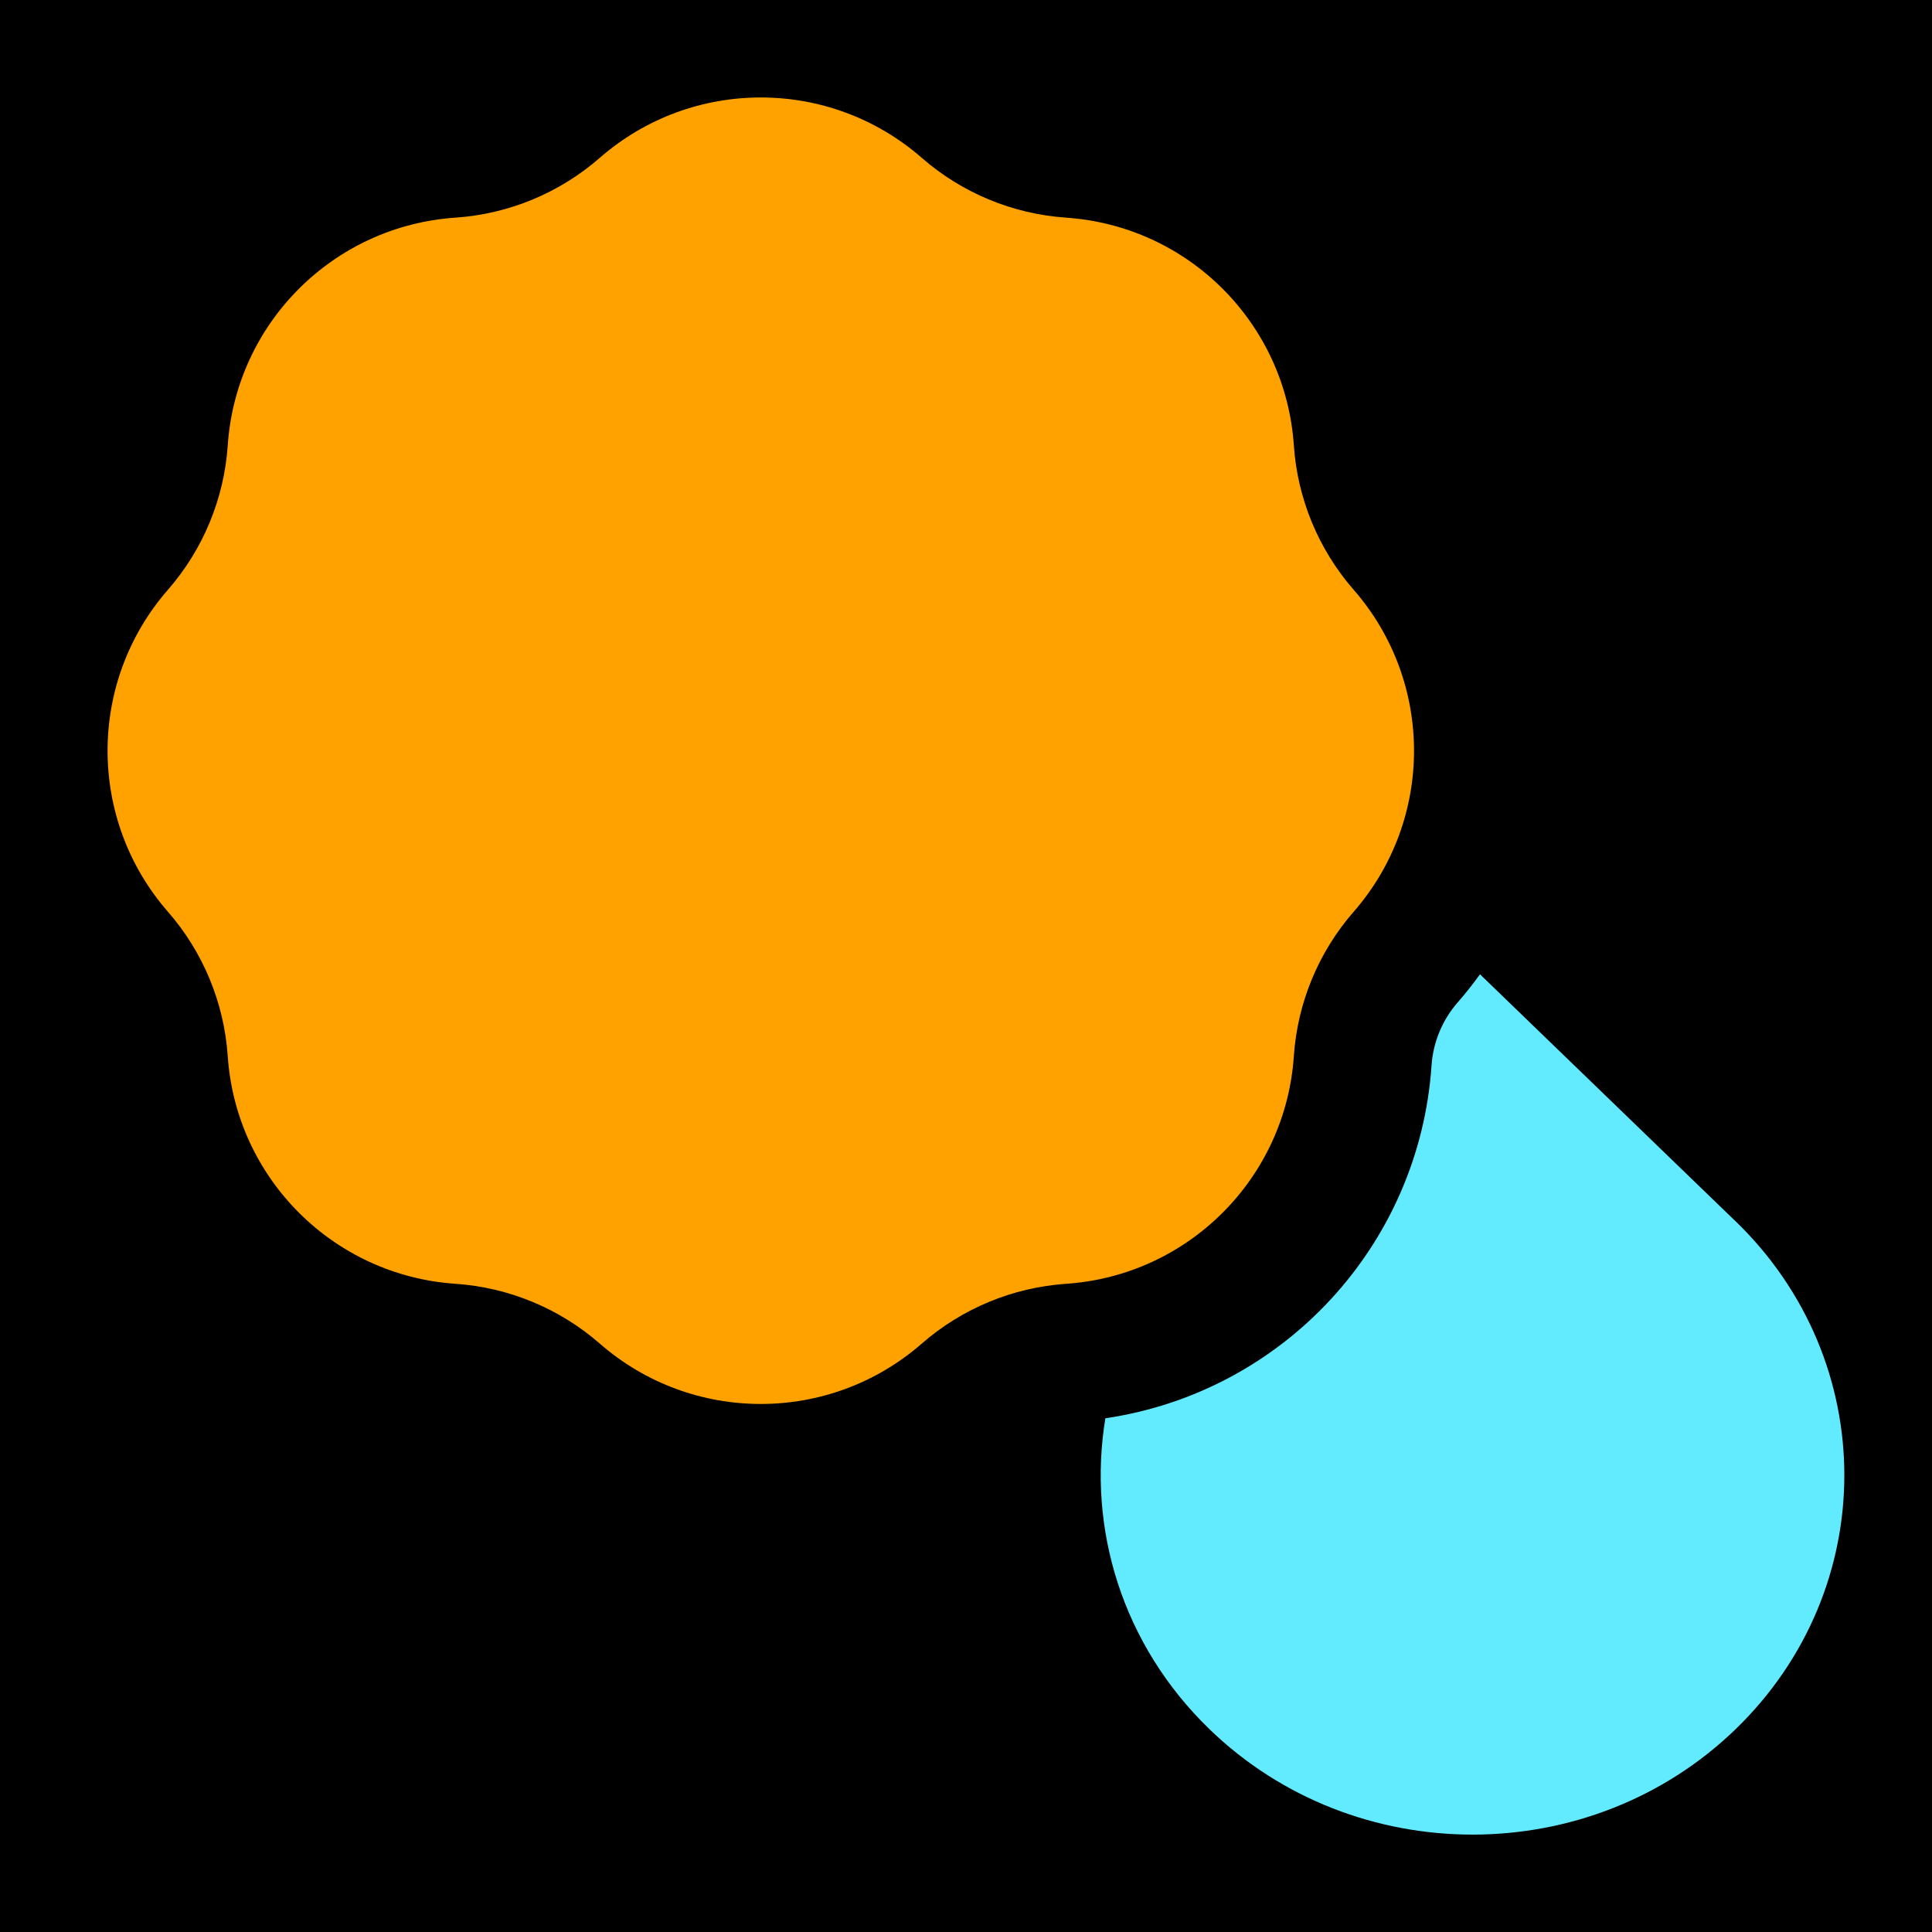
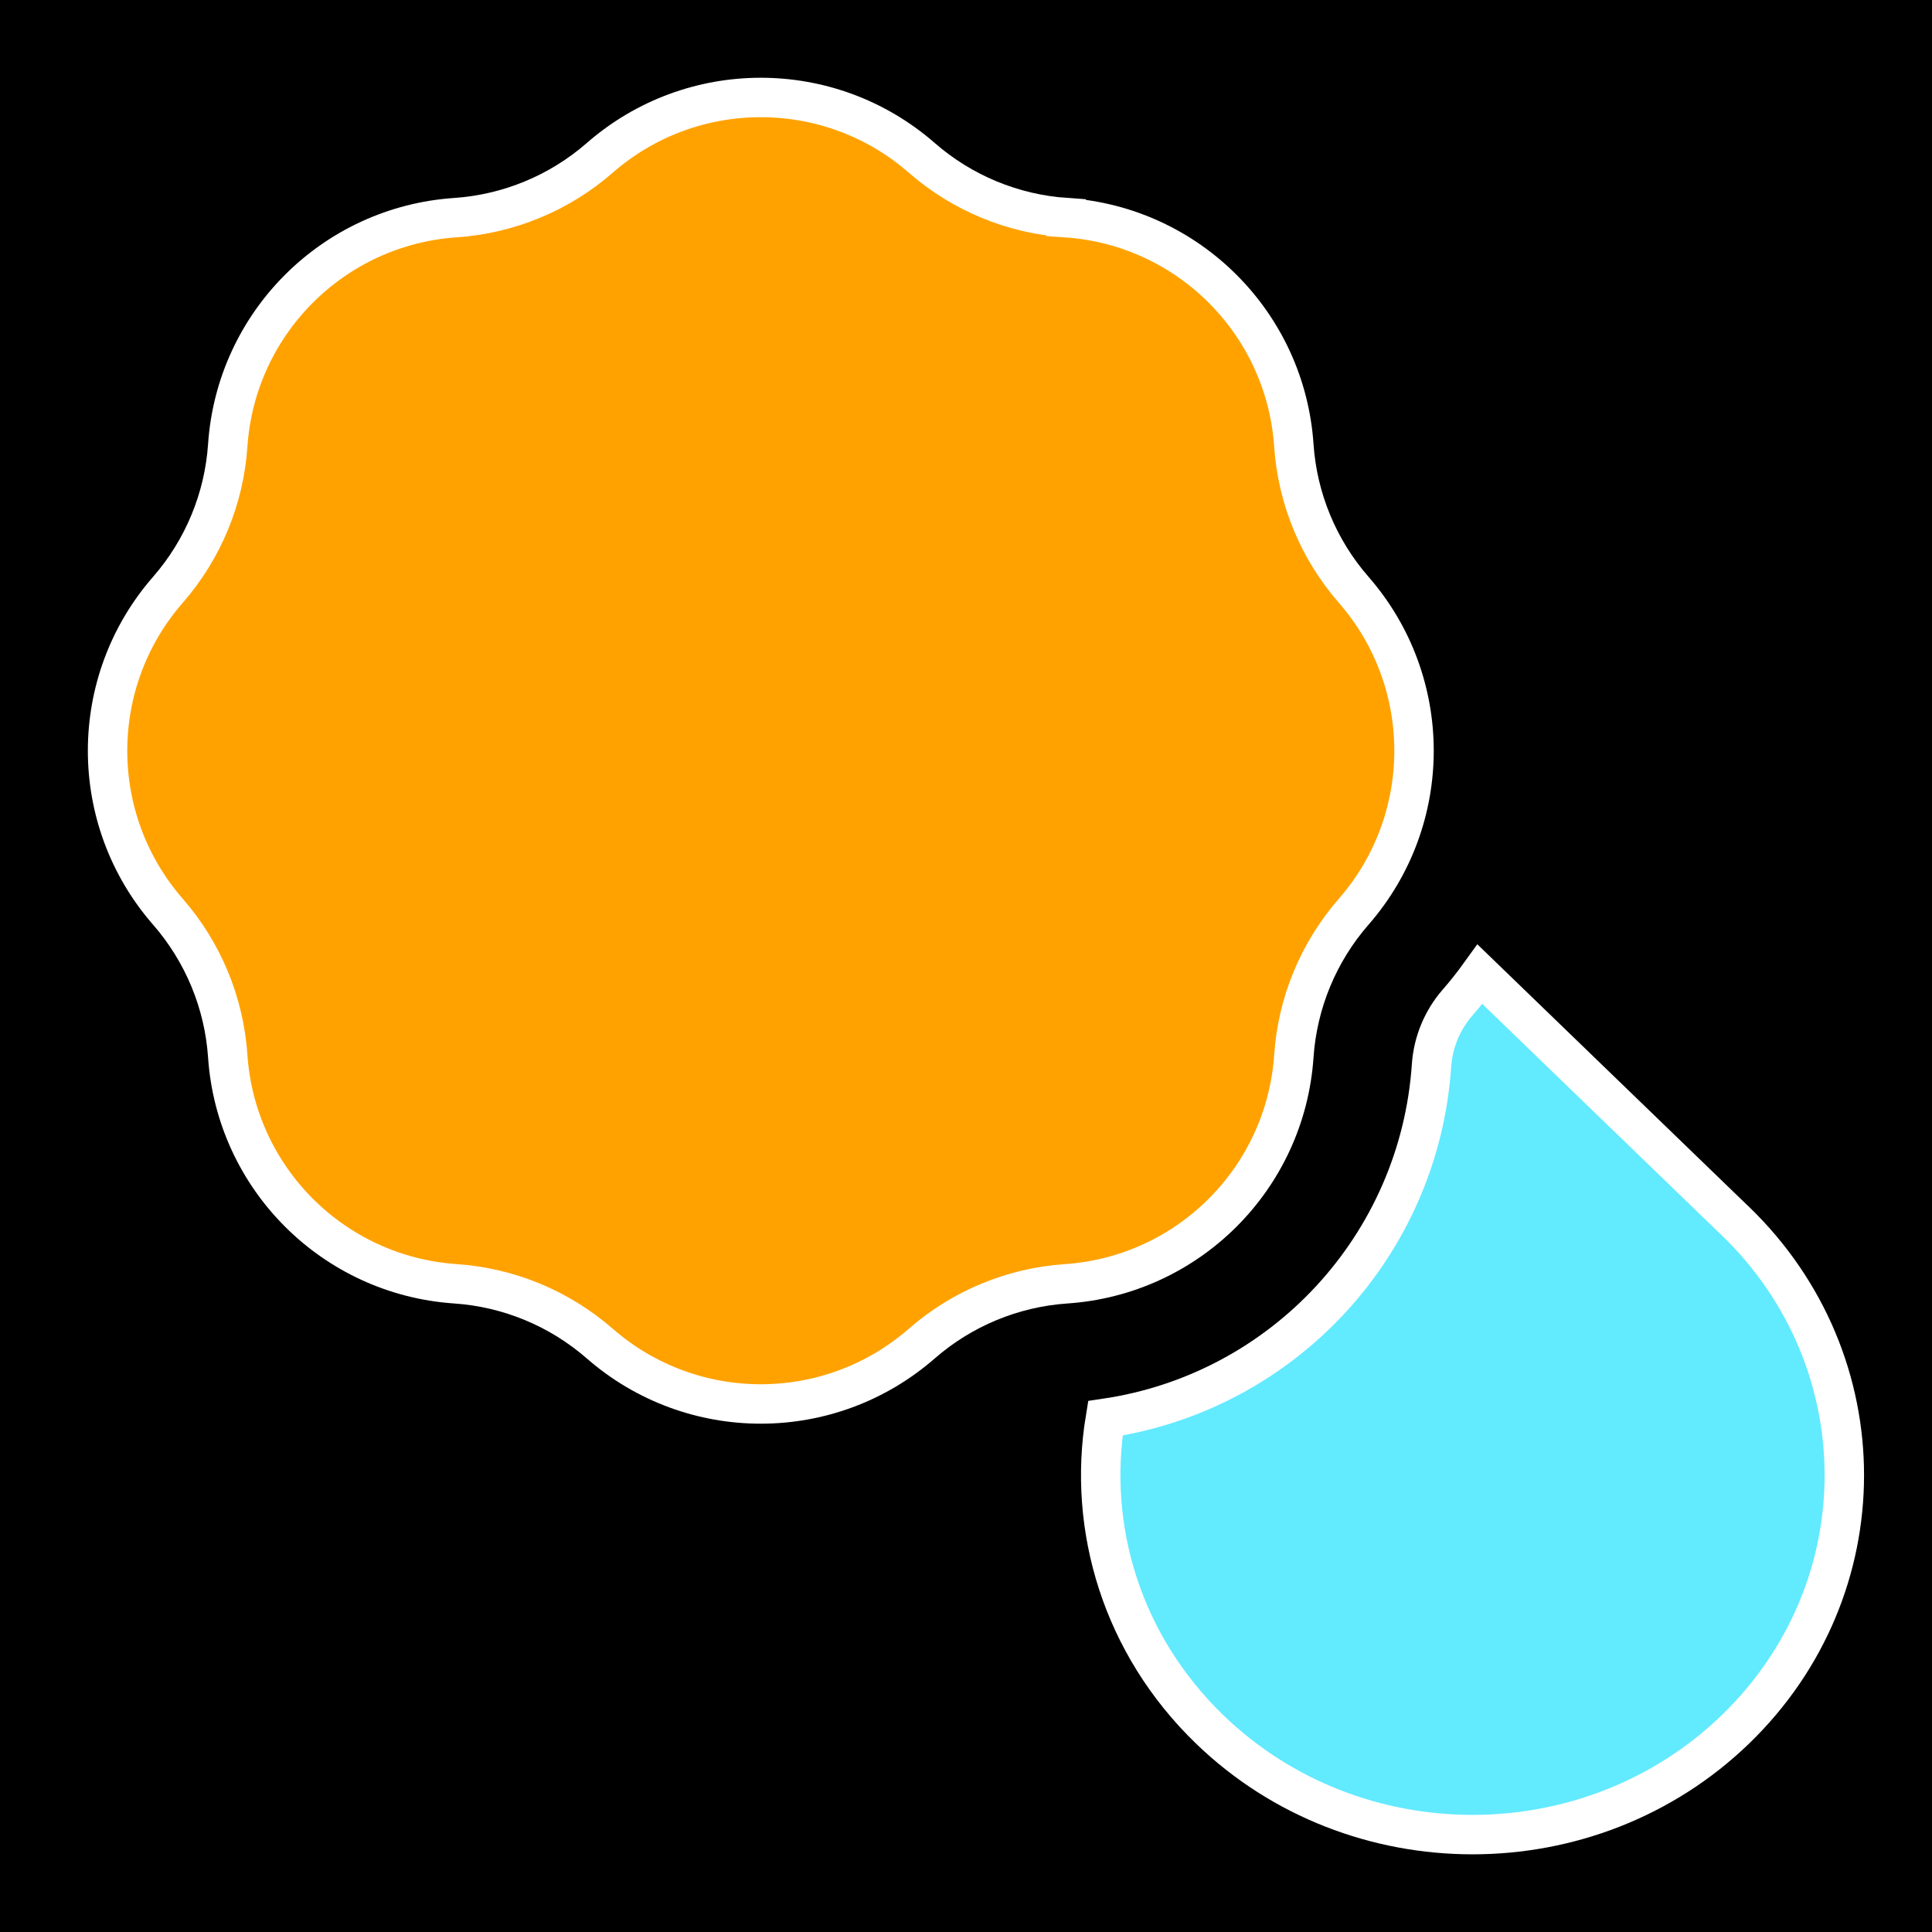
- <svg xmlns="http://www.w3.org/2000/svg" fill="none" viewBox="0 0 49 49" version="1.1" id="svg3">
-   <rect x="0.0" y="0.0" width="49.0" height="49.0" fill="#ff0000" stroke="none" data-bg="1" id="rect1" style="fill:#000000;fill-opacity:1" />
-   <path d="m 27.04,5.521 a 6.21,6.21 0 0 1 5.775,5.775 6.21,6.21 0 0 0 1.517,3.662 6.21,6.21 0 0 1 0,8.166 6.21,6.21 0 0 0 -1.517,3.662 6.21,6.21 0 0 1 -5.775,5.774 6.21,6.21 0 0 0 -3.662,1.517 6.21,6.21 0 0 1 -8.166,0 6.21,6.21 0 0 0 -3.662,-1.517 6.21,6.21 0 0 1 -5.774,-5.774 6.21,6.21 0 0 0 -1.517,-3.662 6.21,6.21 0 0 1 0,-8.166 6.21,6.21 0 0 0 1.517,-3.662 6.21,6.21 0 0 1 5.774,-5.776 6.21,6.21 0 0 0 3.662,-1.517 6.21,6.21 0 0 1 8.166,0 6.21,6.21 0 0 0 3.662,1.517 z" fill="#ff0000" stroke="#ffffff" stroke-width="1px" id="path1" style="fill:#ffa200;fill-opacity:1;stroke:none" />
-   <path fill-rule="evenodd" d="m 28.035,35.971 c -0.46,2.787 0.421,5.74 2.644,7.889 3.682,3.56 9.653,3.56 13.336,0 3.682,-3.56 3.682,-9.33 0,-12.89 a 7.825,7.825 0 0 0 -0.06,-0.056 L 37.536,24.71 a 9.805,9.805 0 0 1 -0.567,0.715 2.71,2.71 0 0 0 -0.662,1.598 9.71,9.71 0 0 1 -8.272,8.948 z" clip-rule="evenodd" fill="#ff0000" stroke="#ffffff" stroke-width="1px" id="path2" style="fill:#62eaff;fill-opacity:1;stroke:none" />
-   <defs id="defs3" />
+ <svg xmlns="http://www.w3.org/2000/svg" version="1.1" viewBox="0 0 49 49">
+   <rect width="49" height="49" data-bg="1" />
+   <path d="m27.04 5.521a6.21 6.21 0 0 1 5.775 5.775 6.21 6.21 0 0 0 1.517 3.662 6.21 6.21 0 0 1 0 8.166 6.21 6.21 0 0 0-1.517 3.662 6.21 6.21 0 0 1-5.775 5.774 6.21 6.21 0 0 0-3.662 1.517 6.21 6.21 0 0 1-8.166 0 6.21 6.21 0 0 0-3.662-1.517 6.21 6.21 0 0 1-5.774-5.774 6.21 6.21 0 0 0-1.517-3.662 6.21 6.21 0 0 1 0-8.166 6.21 6.21 0 0 0 1.517-3.662 6.21 6.21 0 0 1 5.774-5.776 6.21 6.21 0 0 0 3.662-1.517 6.21 6.21 0 0 1 8.166 0 6.21 6.21 0 0 0 3.662 1.517z" fill="#ffa200" stroke="#fff" stroke-width="1px" />
+   <path d="m28.035 35.971c-0.46 2.787 0.421 5.74 2.644 7.889 3.682 3.56 9.653 3.56 13.336 0 3.682-3.56 3.682-9.33 0-12.89a7.825 7.825 0 0 0-0.06-0.056l-6.419-6.204a9.805 9.805 0 0 1-0.567 0.715 2.71 2.71 0 0 0-0.662 1.598 9.71 9.71 0 0 1-8.272 8.948z" clip-rule="evenodd" fill="#62eaff" fill-rule="evenodd" stroke="#fff" stroke-width="1px" />
</svg>
